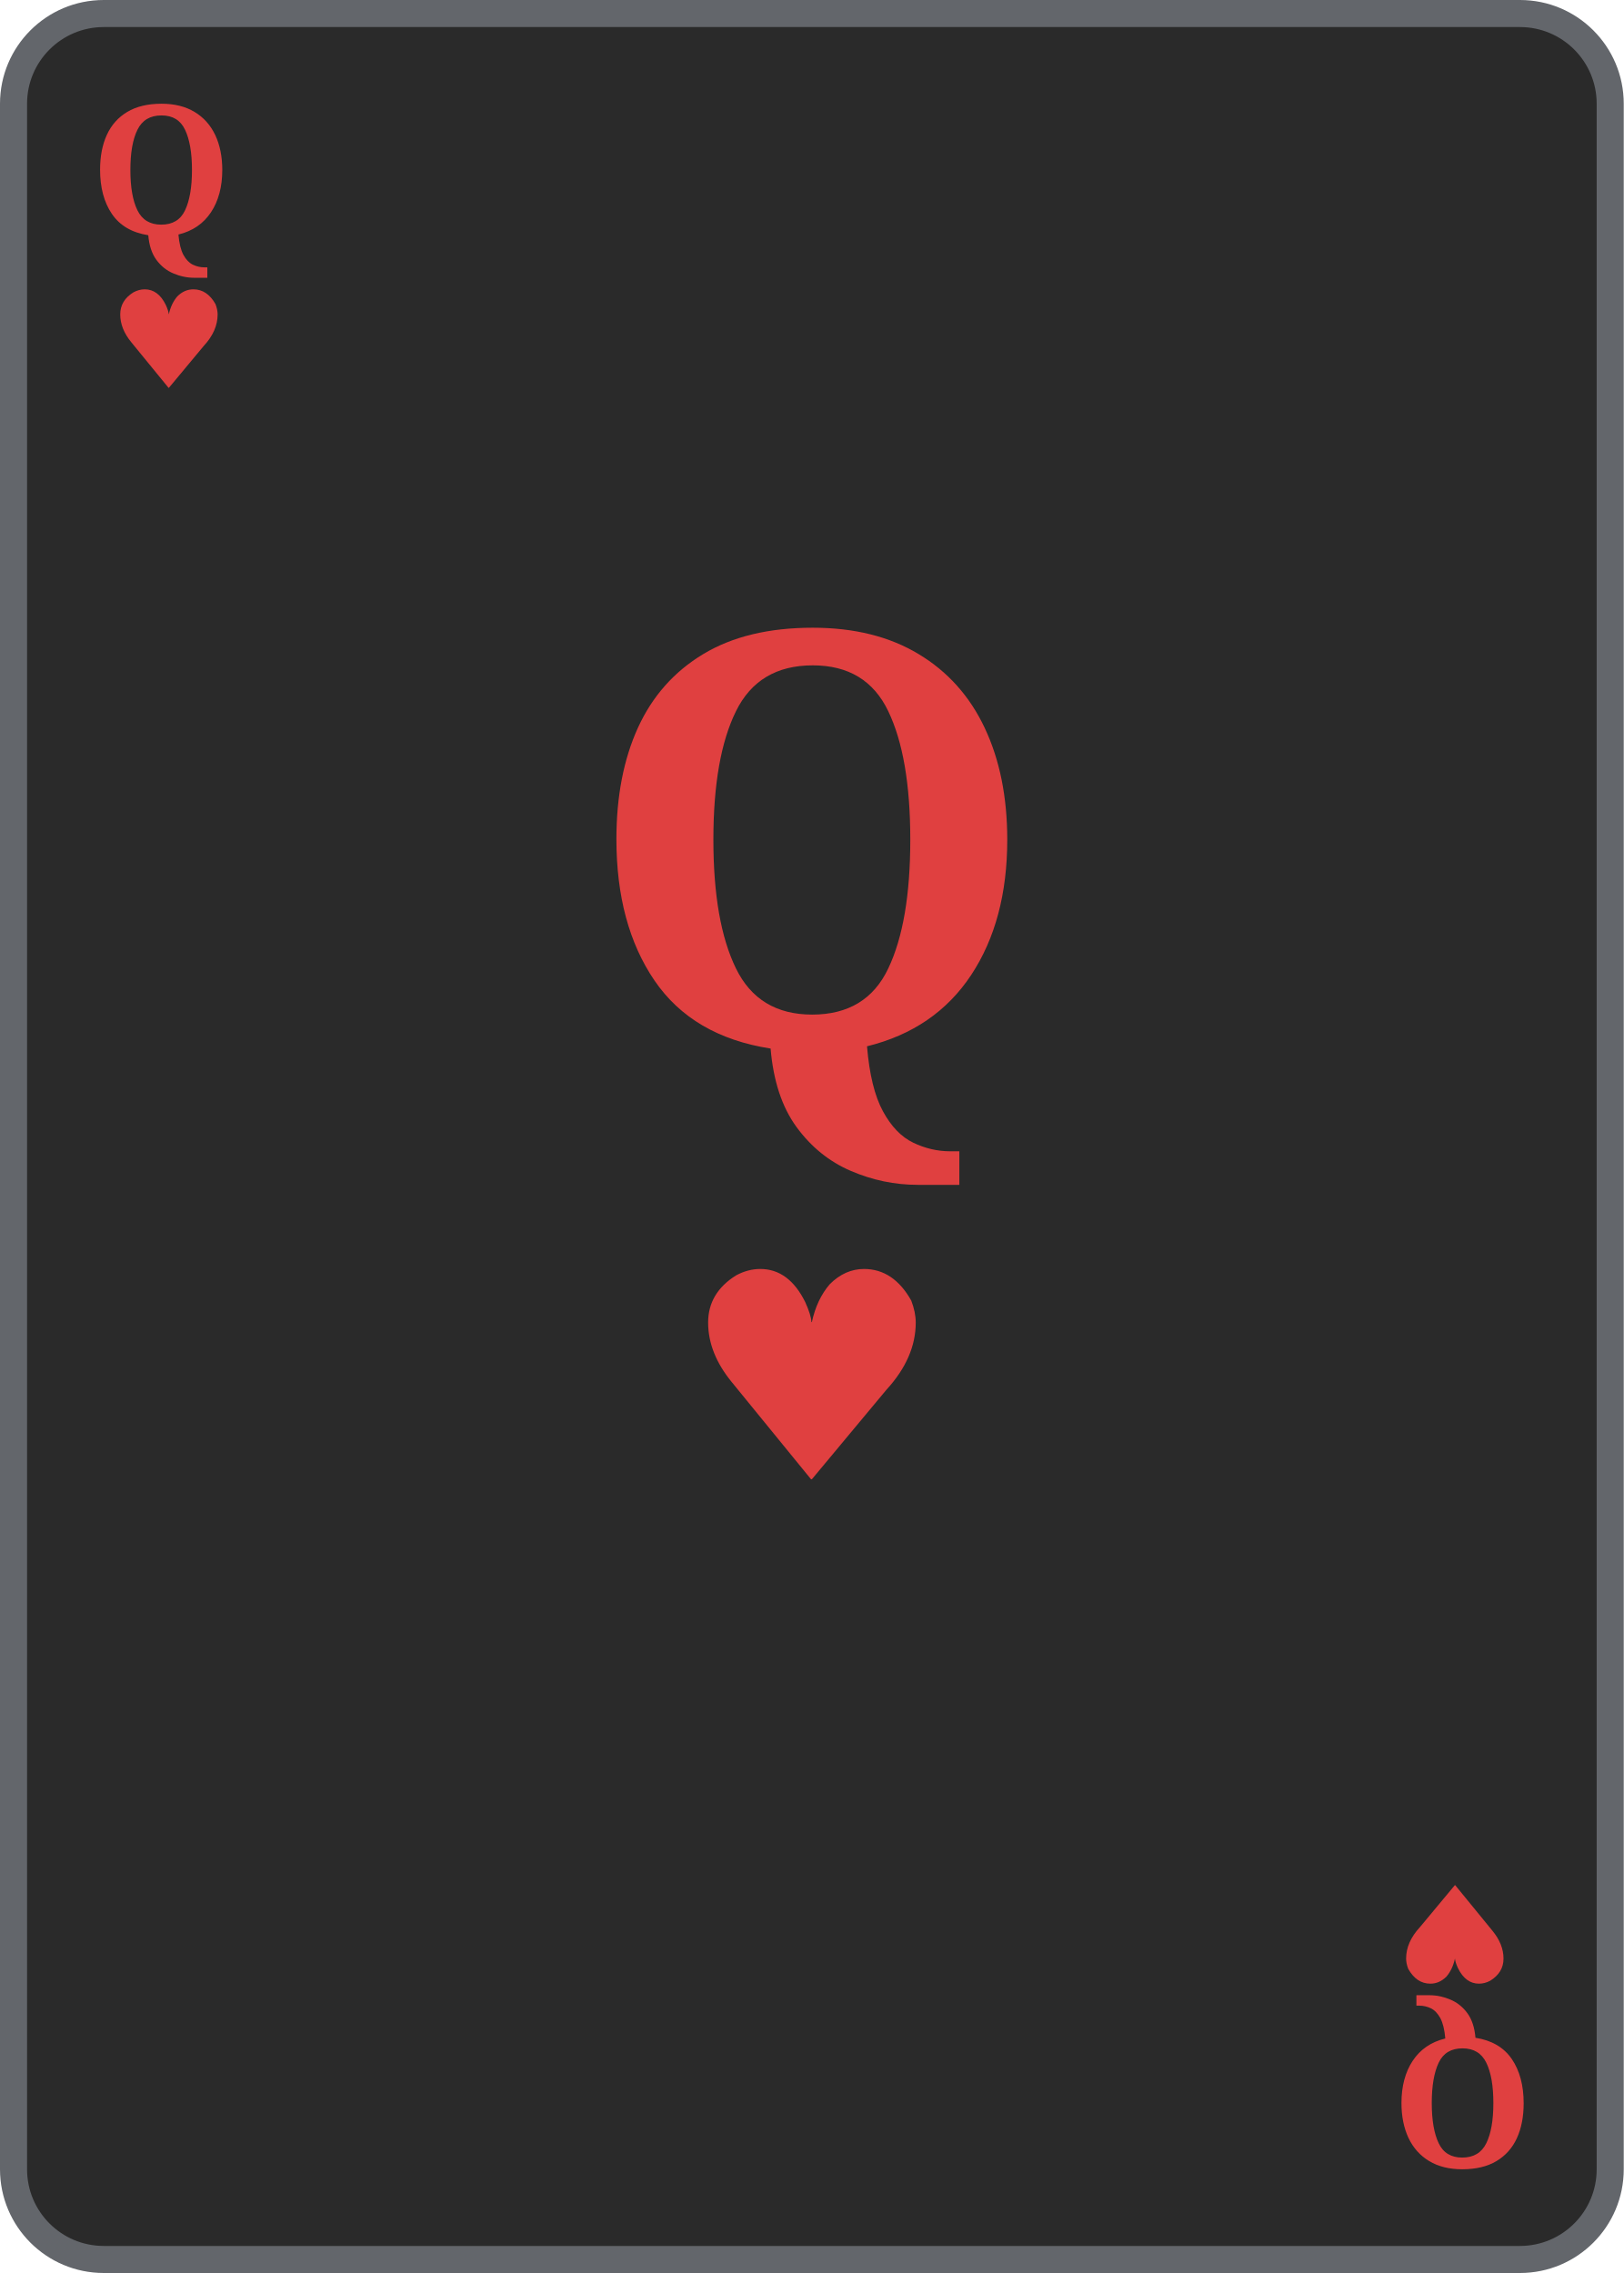
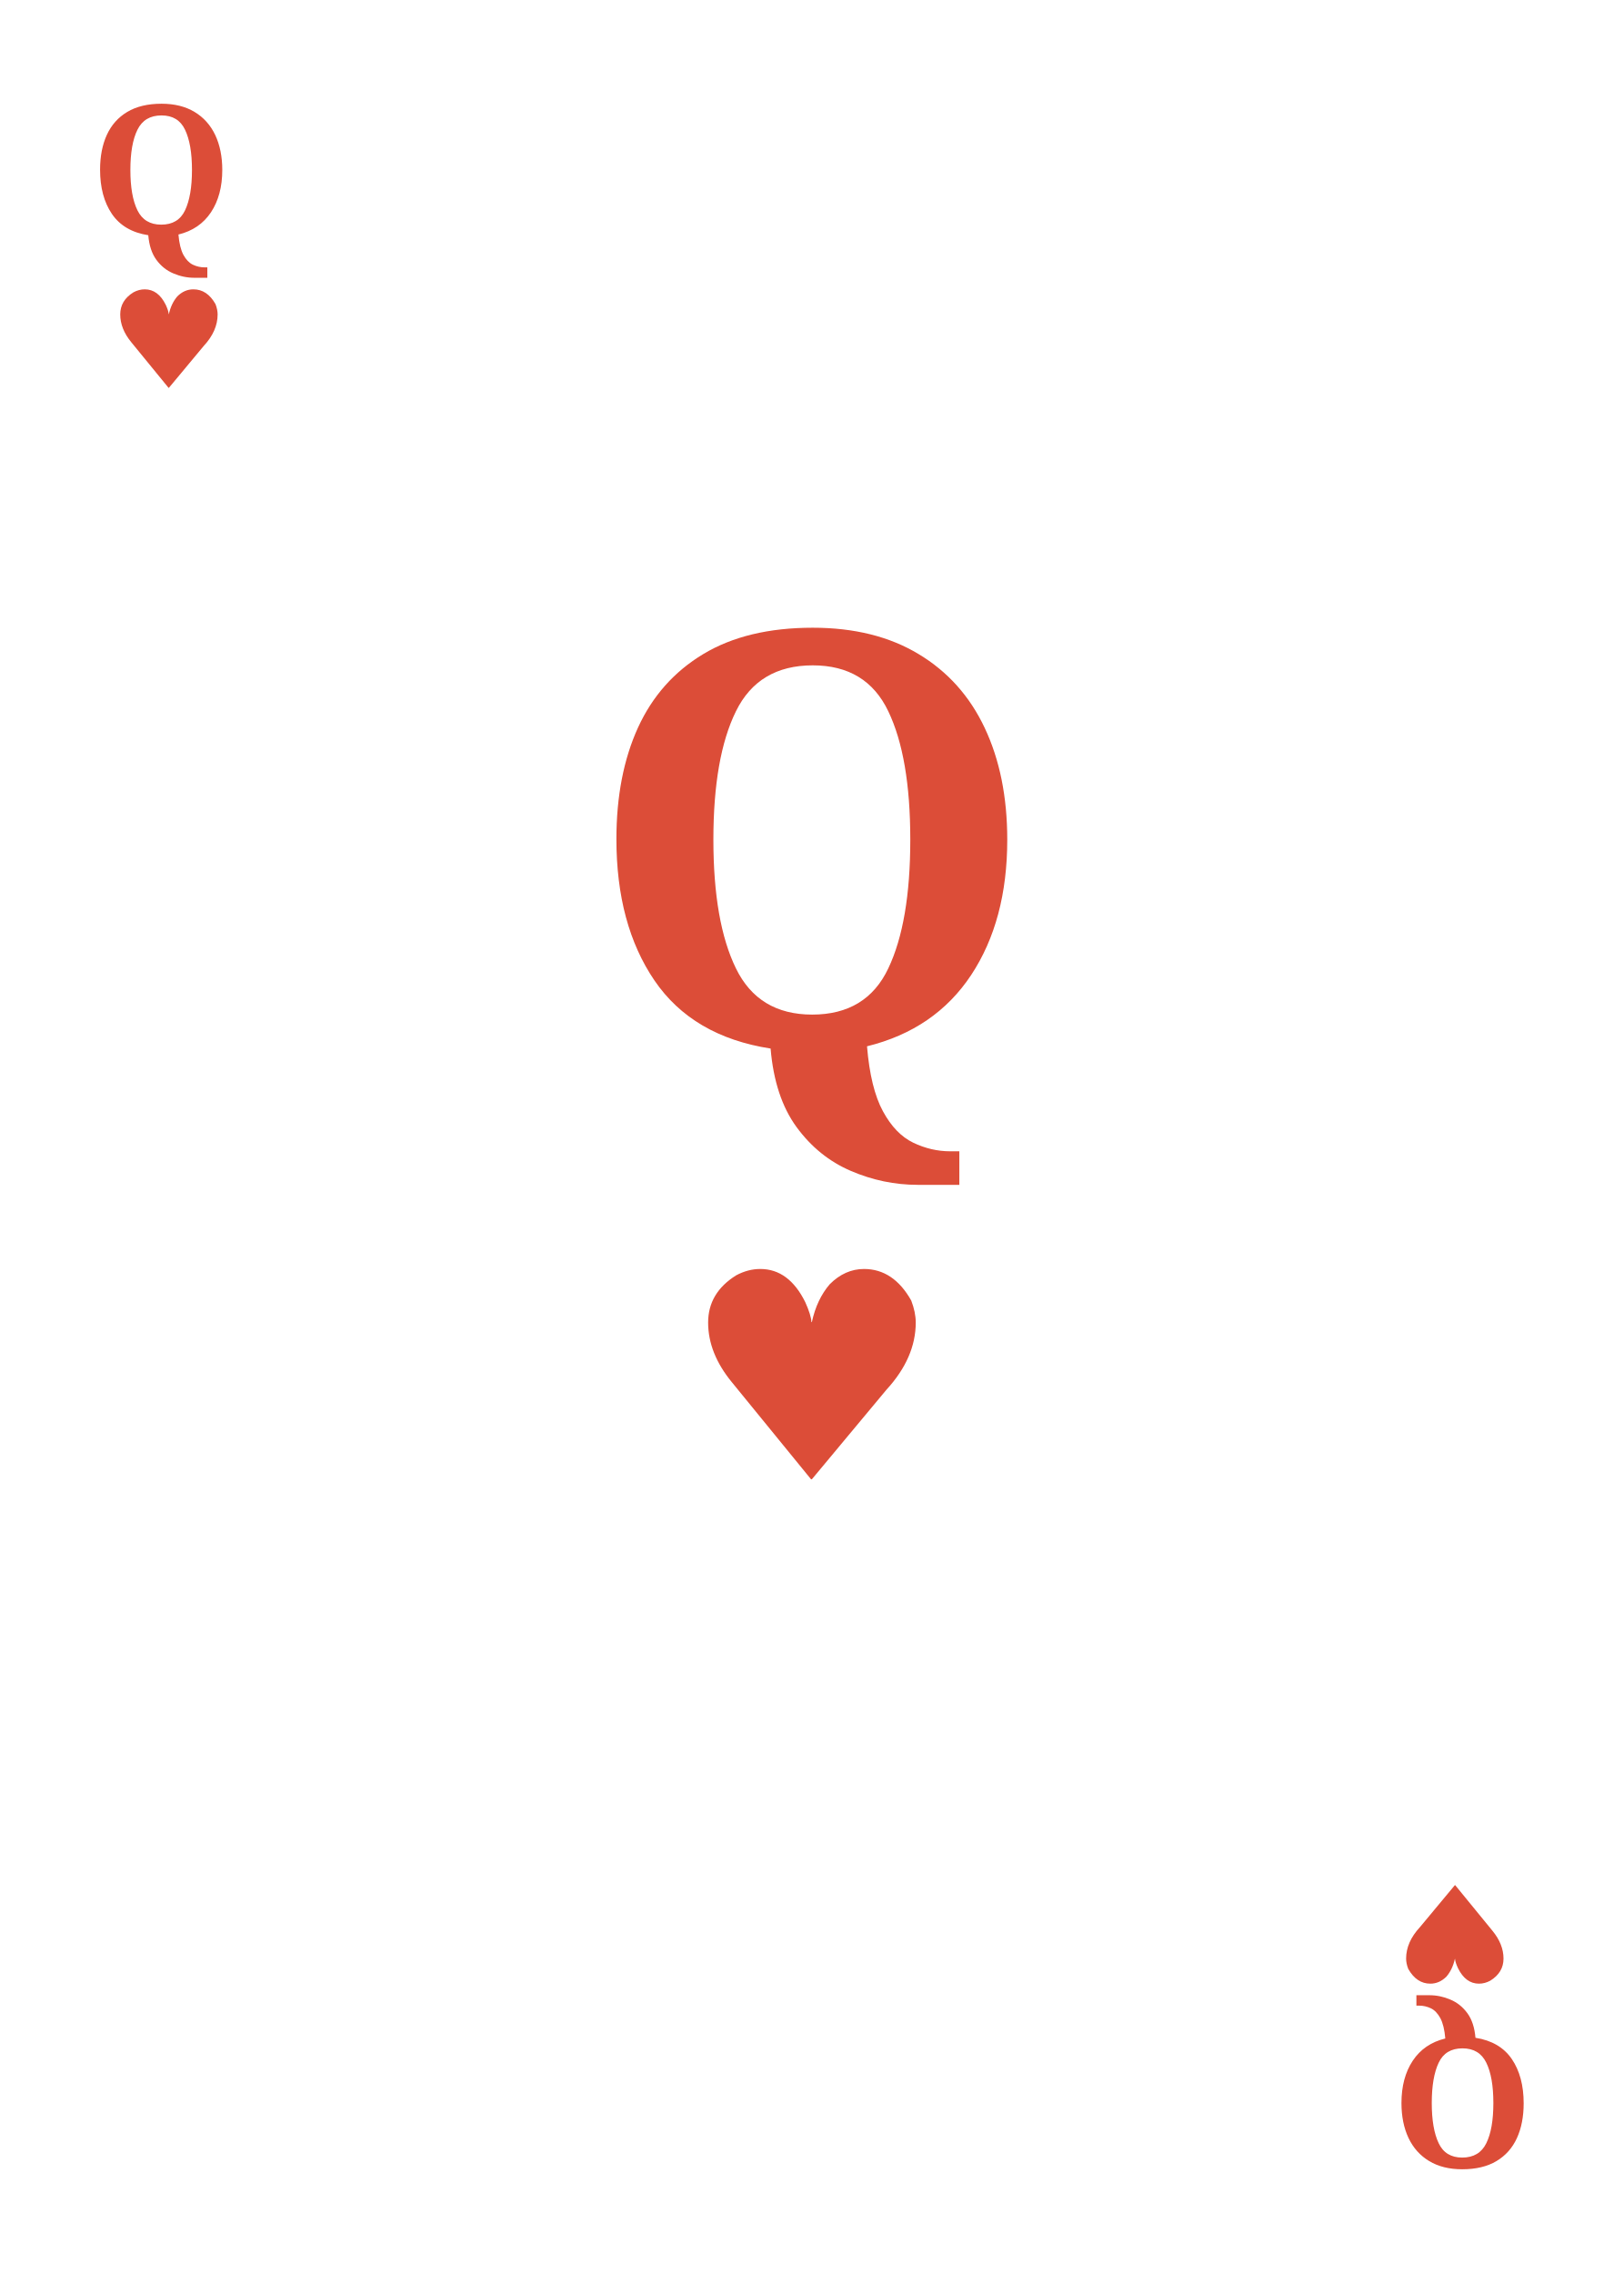
<svg xmlns="http://www.w3.org/2000/svg" viewBox="0 0 180 252" width="180" height="252">
-   <rect x="1.5" y="1.5" width="177" height="249" rx="10" fill="#2a2a2a" stroke="#63666B" stroke-width="3" />
-   <text x="10" y="26" font-family="Georgia, serif" font-size="20" font-weight="bold" fill="#e04040">Q</text>
-   <text x="12" y="43" font-family="Georgia, serif" font-size="15" fill="#e04040">♥</text>
+   <text x="10" y="26" font-family="Georgia, serif" font-size="20" font-weight="bold" fill="#dc4d38">Q</text>
+   <text x="12" y="43" font-family="Georgia, serif" font-size="15" fill="#dc4d38">♥</text>
  <g transform="rotate(180, 90.0, 126.0)">
-     <text x="10" y="26" font-family="Georgia, serif" font-size="20" font-weight="bold" fill="#e04040">Q</text>
-     <text x="12" y="43" font-family="Georgia, serif" font-size="15" fill="#e04040">♥</text>
+     <text x="10" y="26" font-family="Georgia, serif" font-size="20" font-weight="bold" fill="#dc4d38">Q</text>
+     <text x="12" y="43" font-family="Georgia, serif" font-size="15" fill="#dc4d38">♥</text>
  </g>
-   <text x="90" y="116" font-family="Georgia, serif" font-size="64" font-weight="bold" fill="#e04040" text-anchor="middle">Q</text>
-   <text x="90" y="164" font-family="Georgia, serif" font-size="32" fill="#e04040" text-anchor="middle">♥</text>
+   <text x="90" y="116" font-family="Georgia, serif" font-size="64" font-weight="bold" fill="#dc4d38" text-anchor="middle">Q</text>
+   <text x="90" y="164" font-family="Georgia, serif" font-size="32" fill="#dc4d38" text-anchor="middle">♥</text>
</svg>
